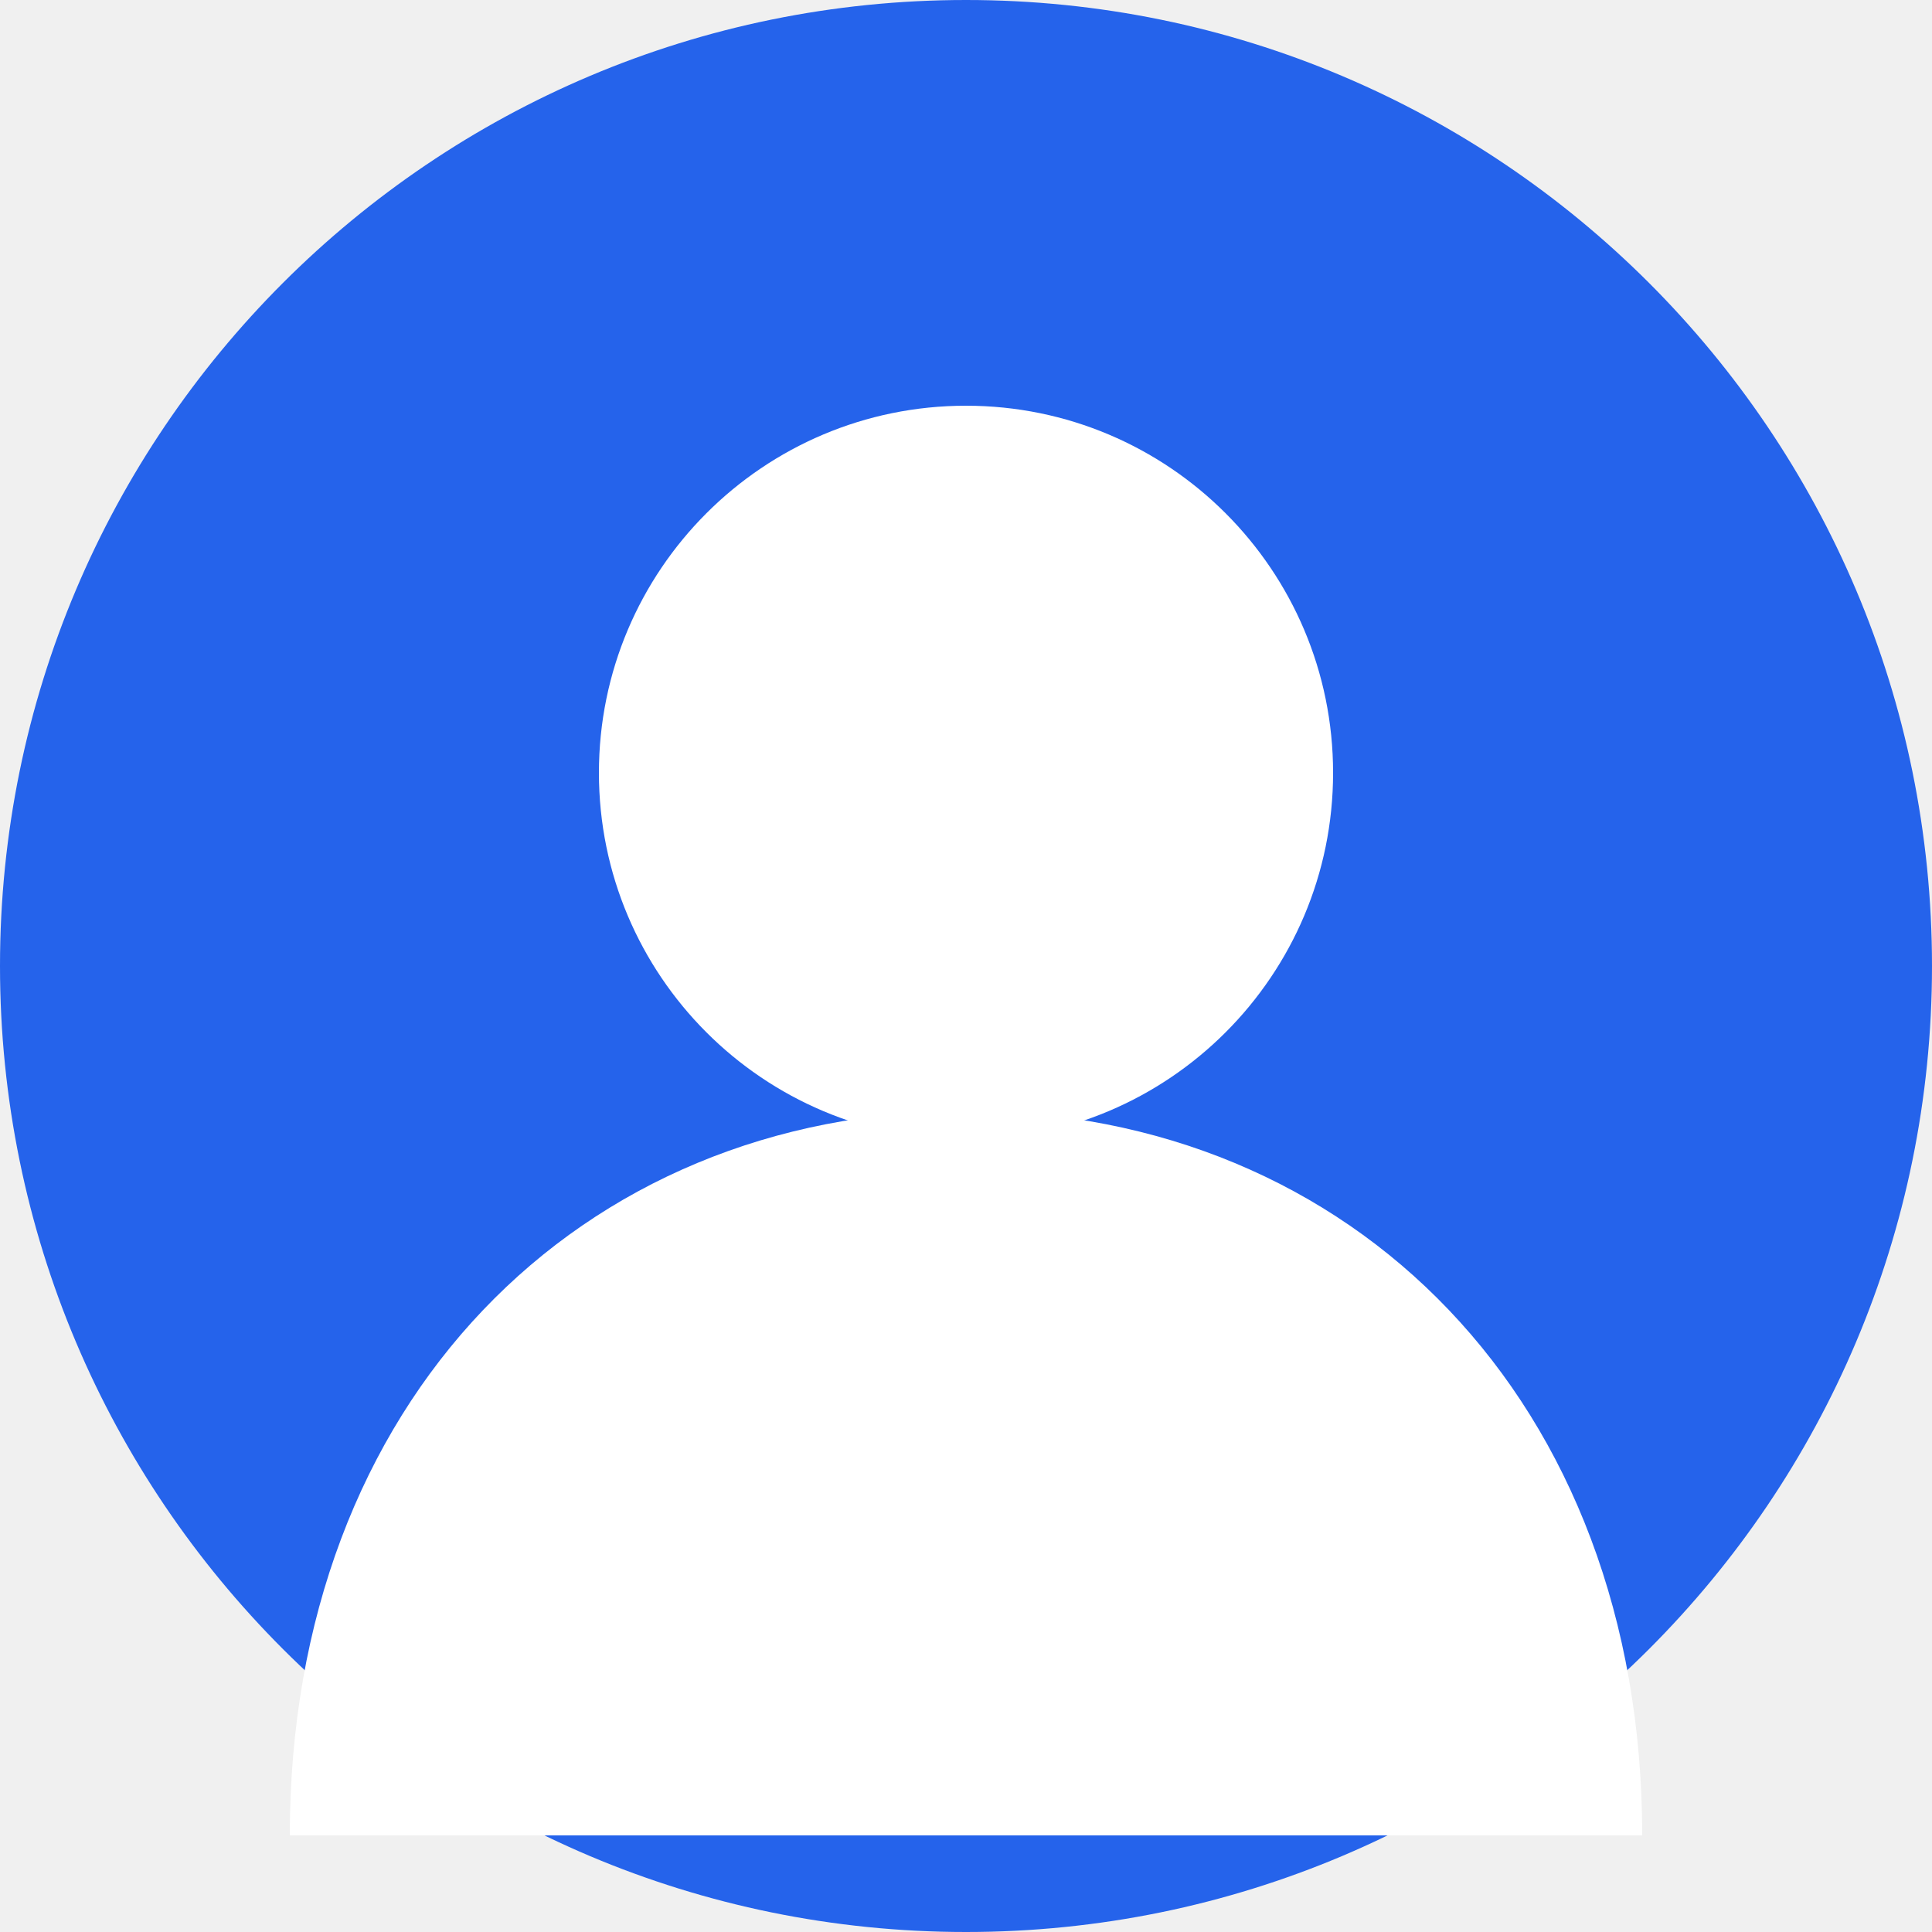
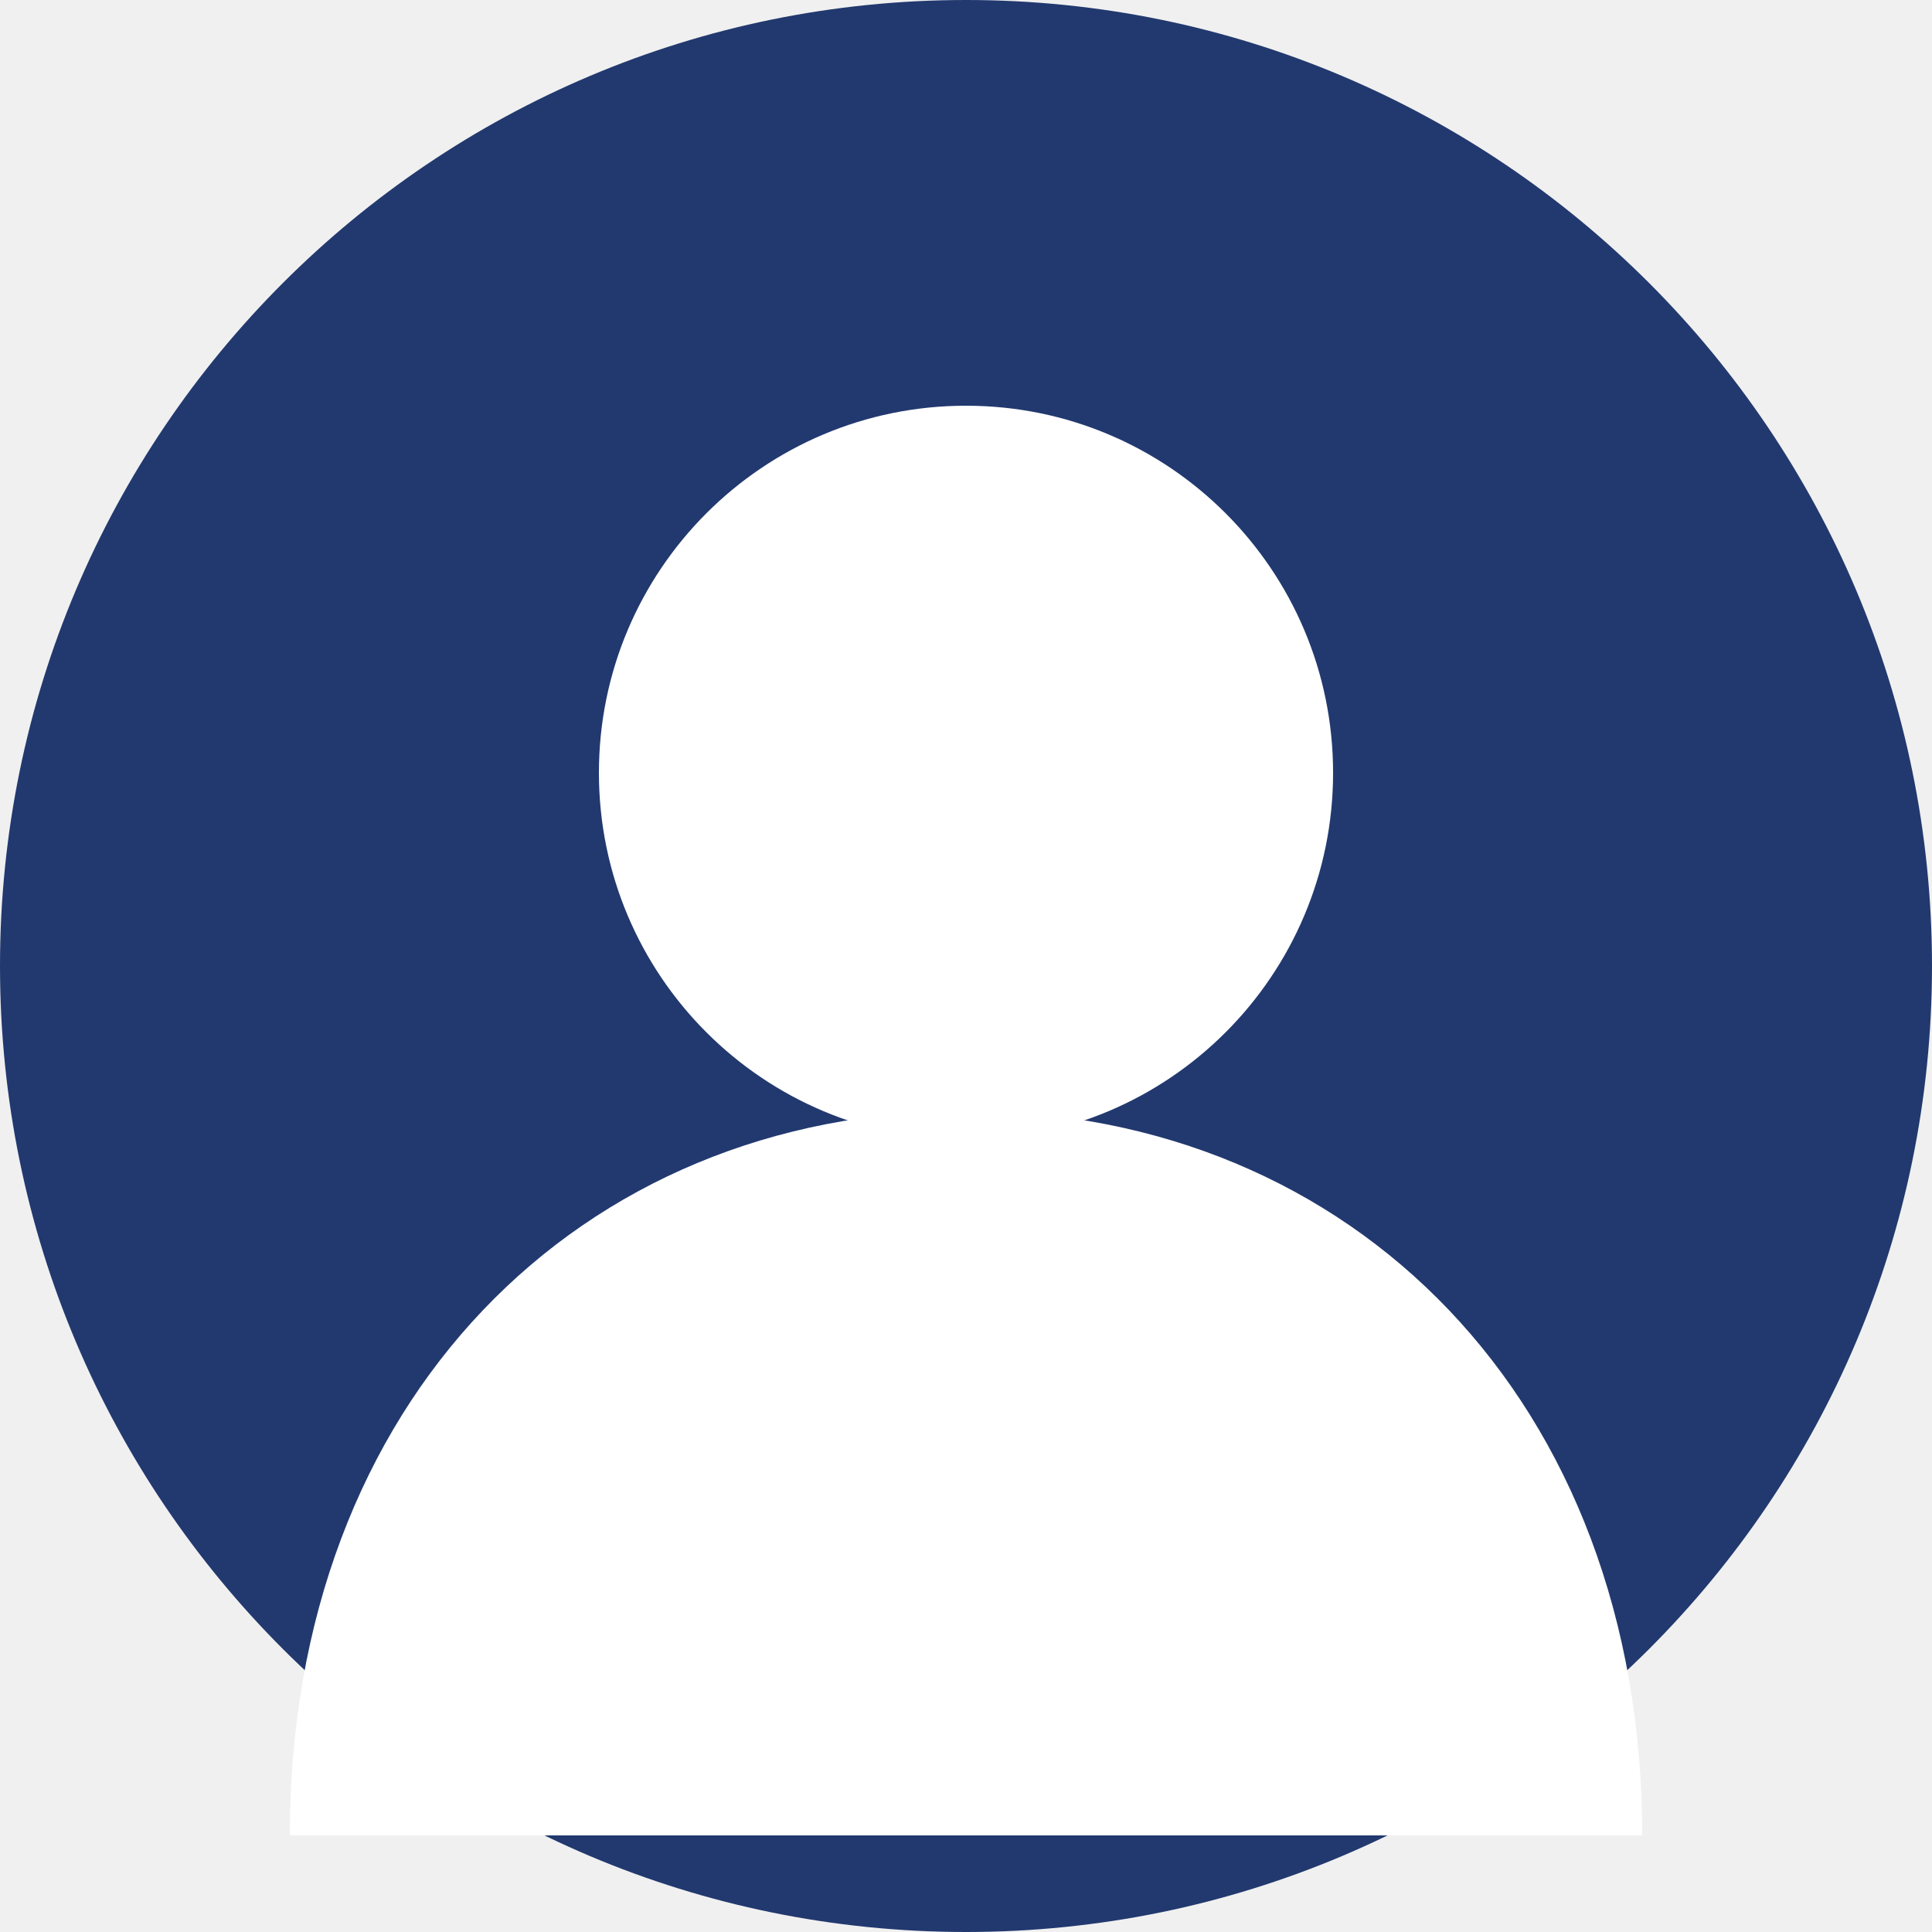
<svg xmlns="http://www.w3.org/2000/svg" width="200" height="200" viewBox="0 0 200 200">
-   <circle cx="100" cy="100" r="100" fill="#2563eb" />
+   <circle cx="100" cy="100" r="100" fill="#22396f" />
  <circle cx="100" cy="80" r="38" fill="#fff" />
  <path d="M30 190c0-45 30-75 70-75s70 30 70 75" fill="#fff" />
</svg>
